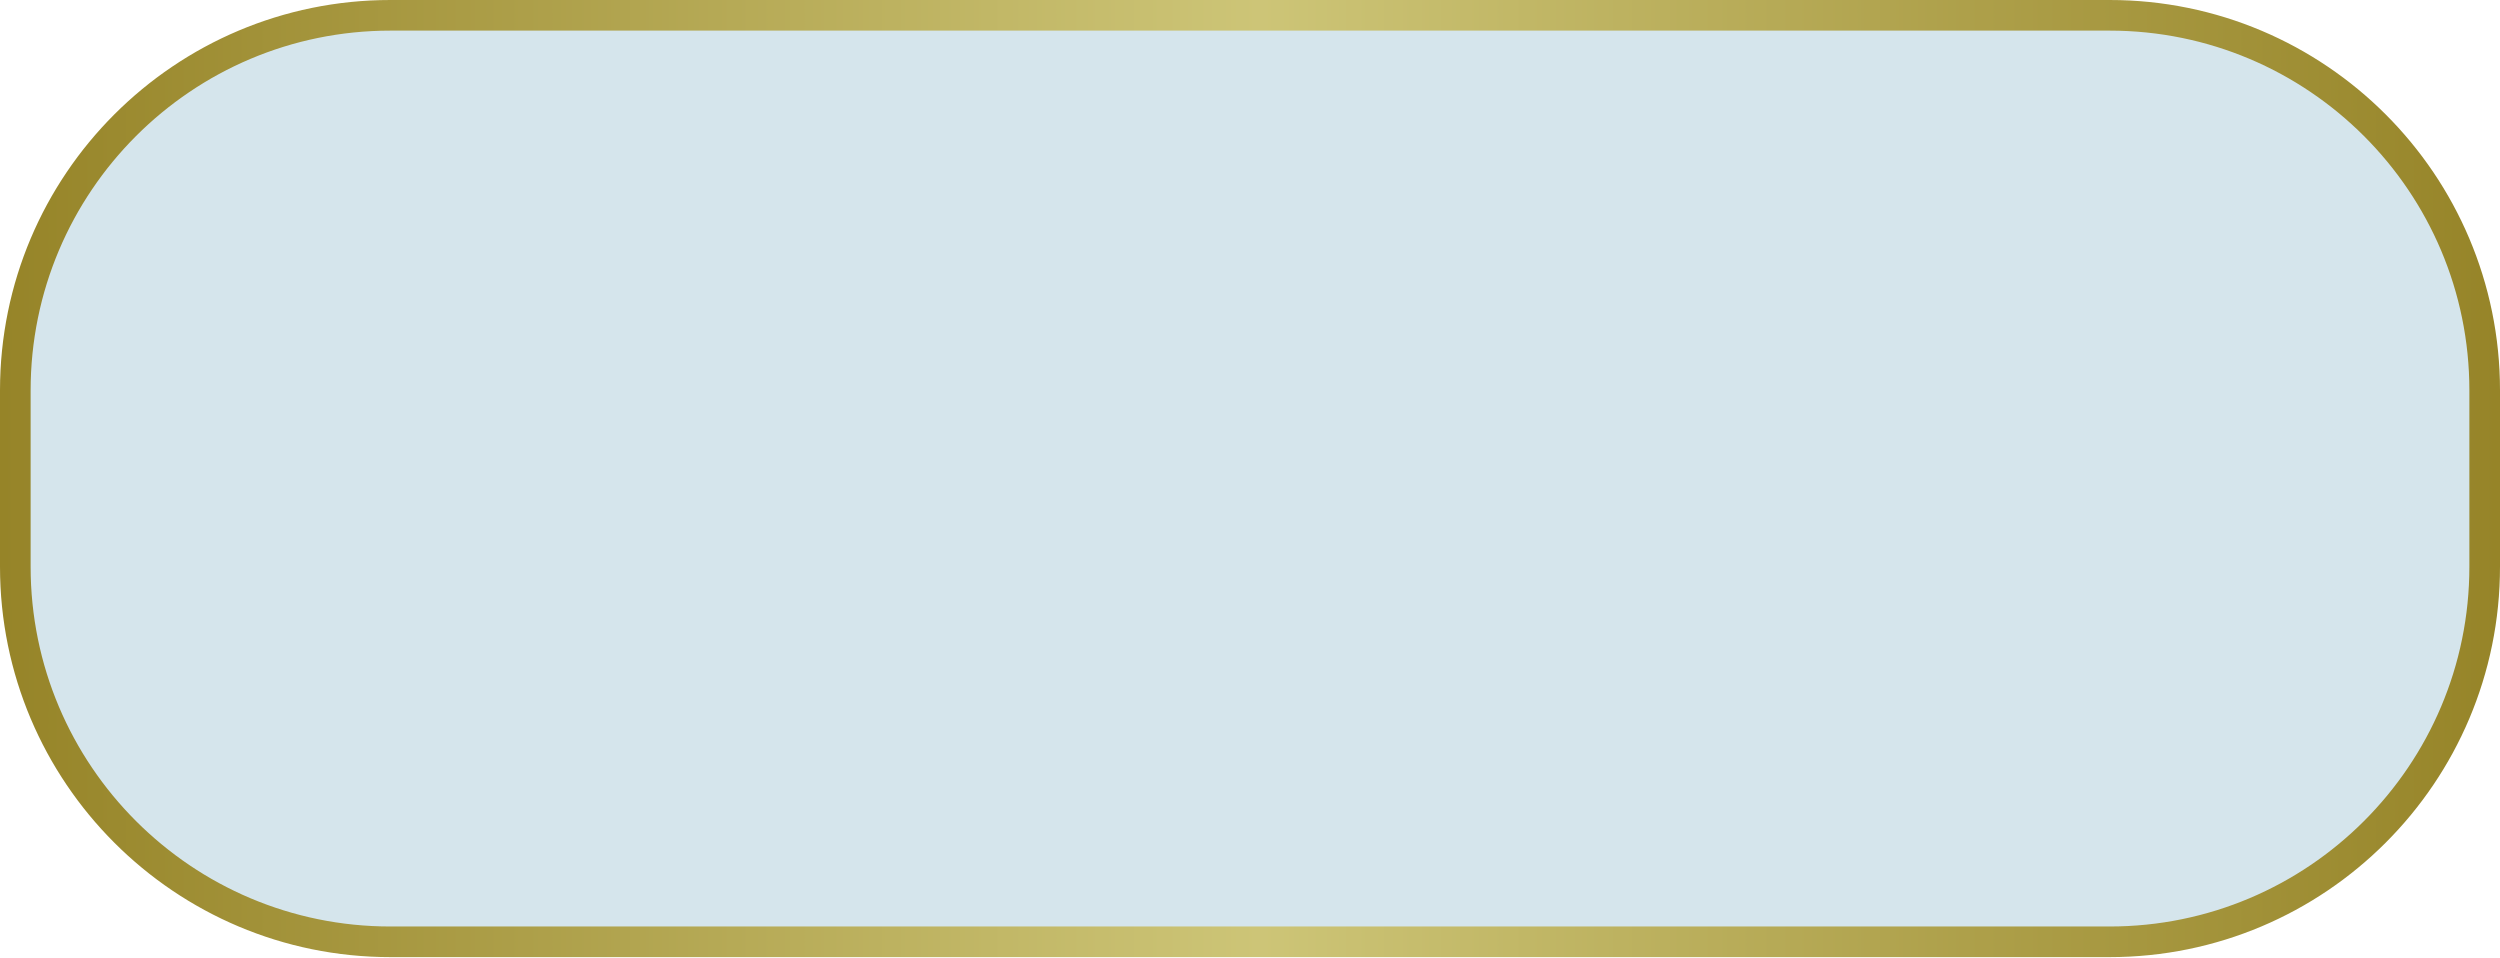
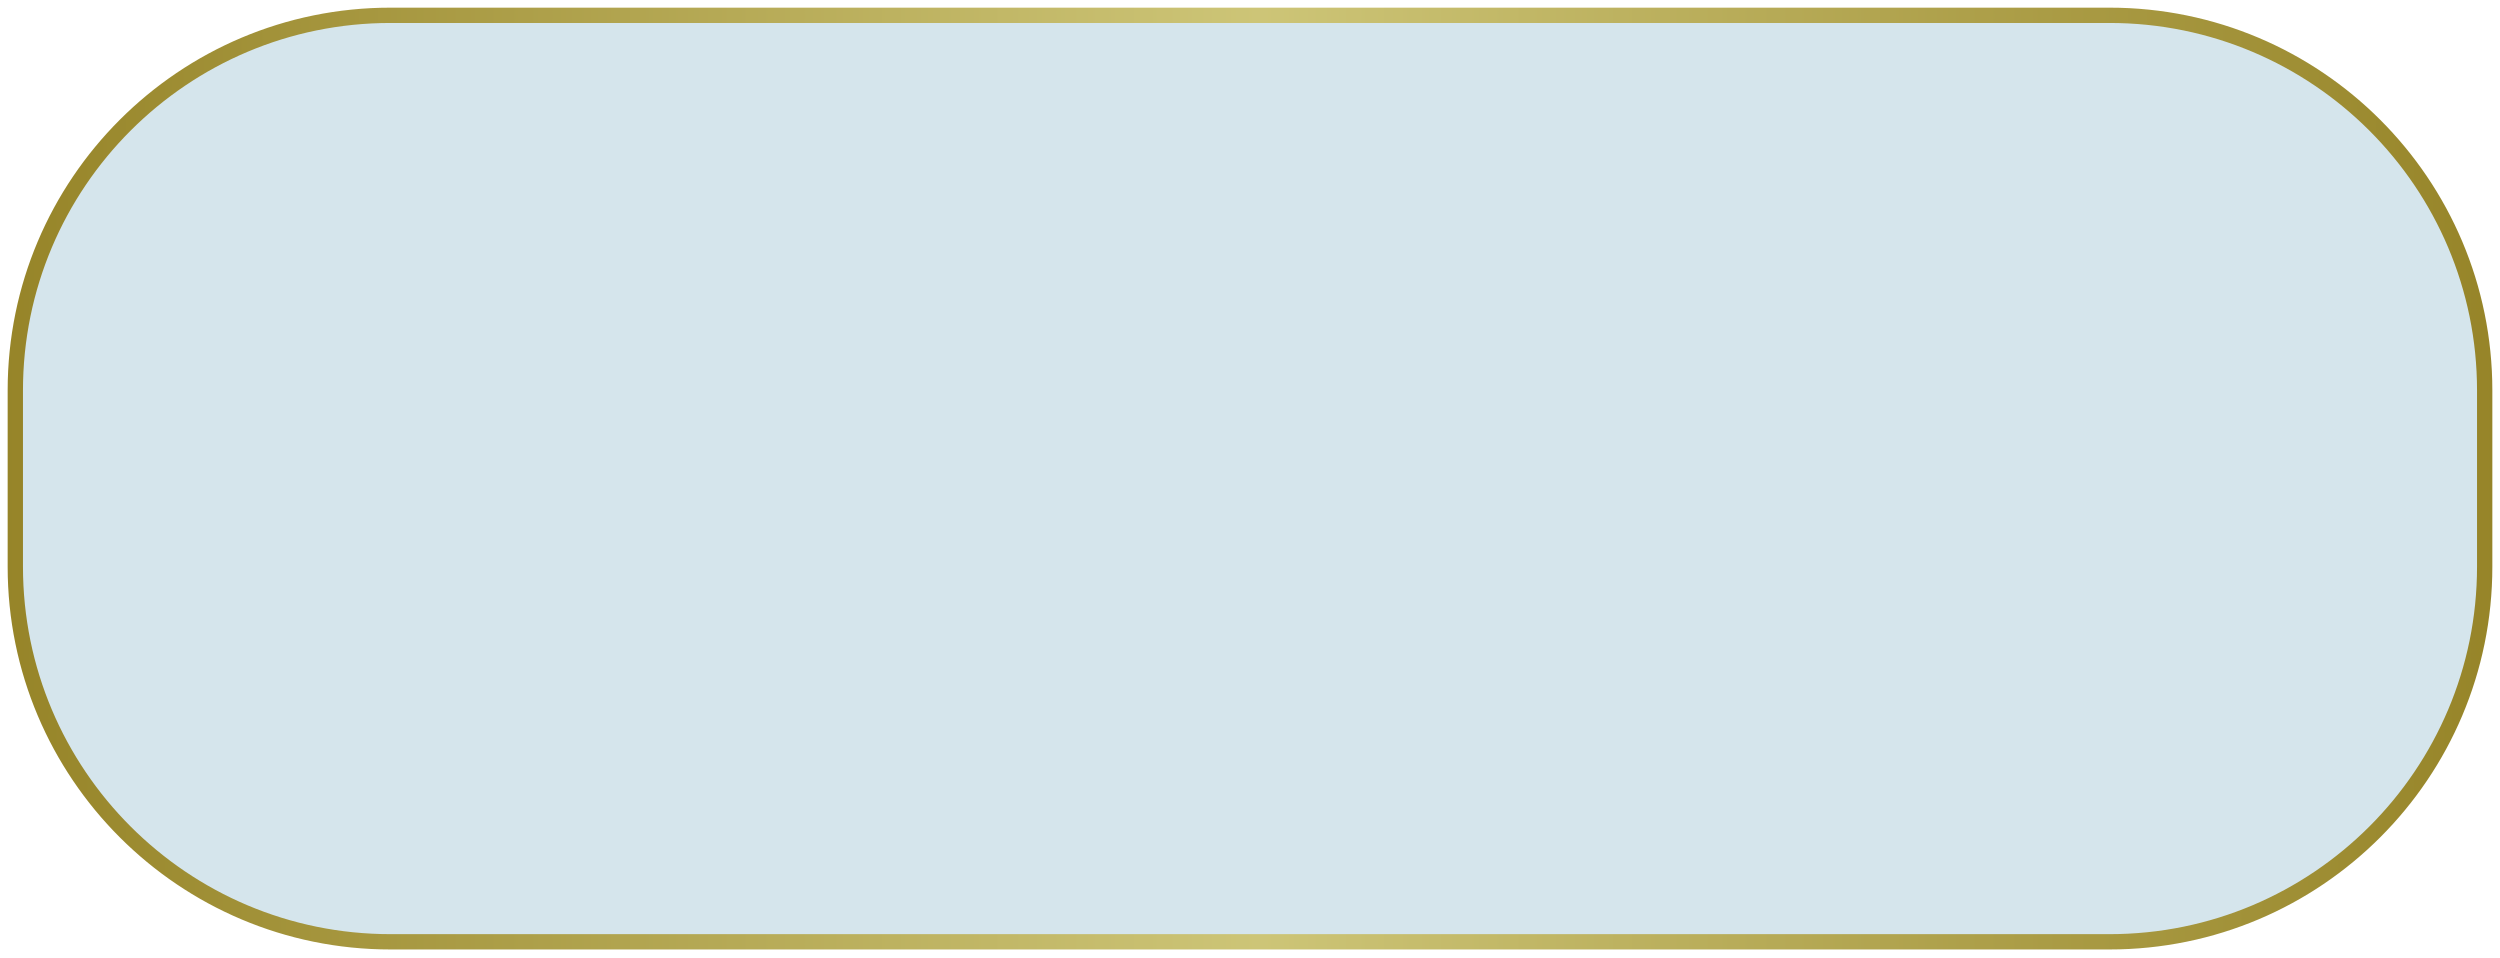
<svg xmlns="http://www.w3.org/2000/svg" width="2612" height="1000" viewBox="0 0 2612 1000" fill="none" shape-rendering="geometricPrecision">
  <defs>
    <linearGradient id="yasinRingInnerGold" x1="0" y1="500" x2="2612" y2="500" gradientUnits="userSpaceOnUse">
      <stop stop-color="#968428" />
      <stop offset="0.504" stop-color="#CDC577" />
      <stop offset="1" stop-color="#968428" />
    </linearGradient>
  </defs>
-   <rect x="16.0" y="16.0" width="2580" height="968" rx="392" ry="392" fill="#CEE0E9" fill-opacity="0.85" stroke="url(#yasinRingInnerGold)" stroke-width="32" />
+   <rect x="16.0" y="16.0" width="2580" height="968" rx="392" ry="392" fill="#CEE0E9" fill-opacity="0.85" stroke="url(#yasinRingInnerGold)" stroke-width="16" />
</svg>
